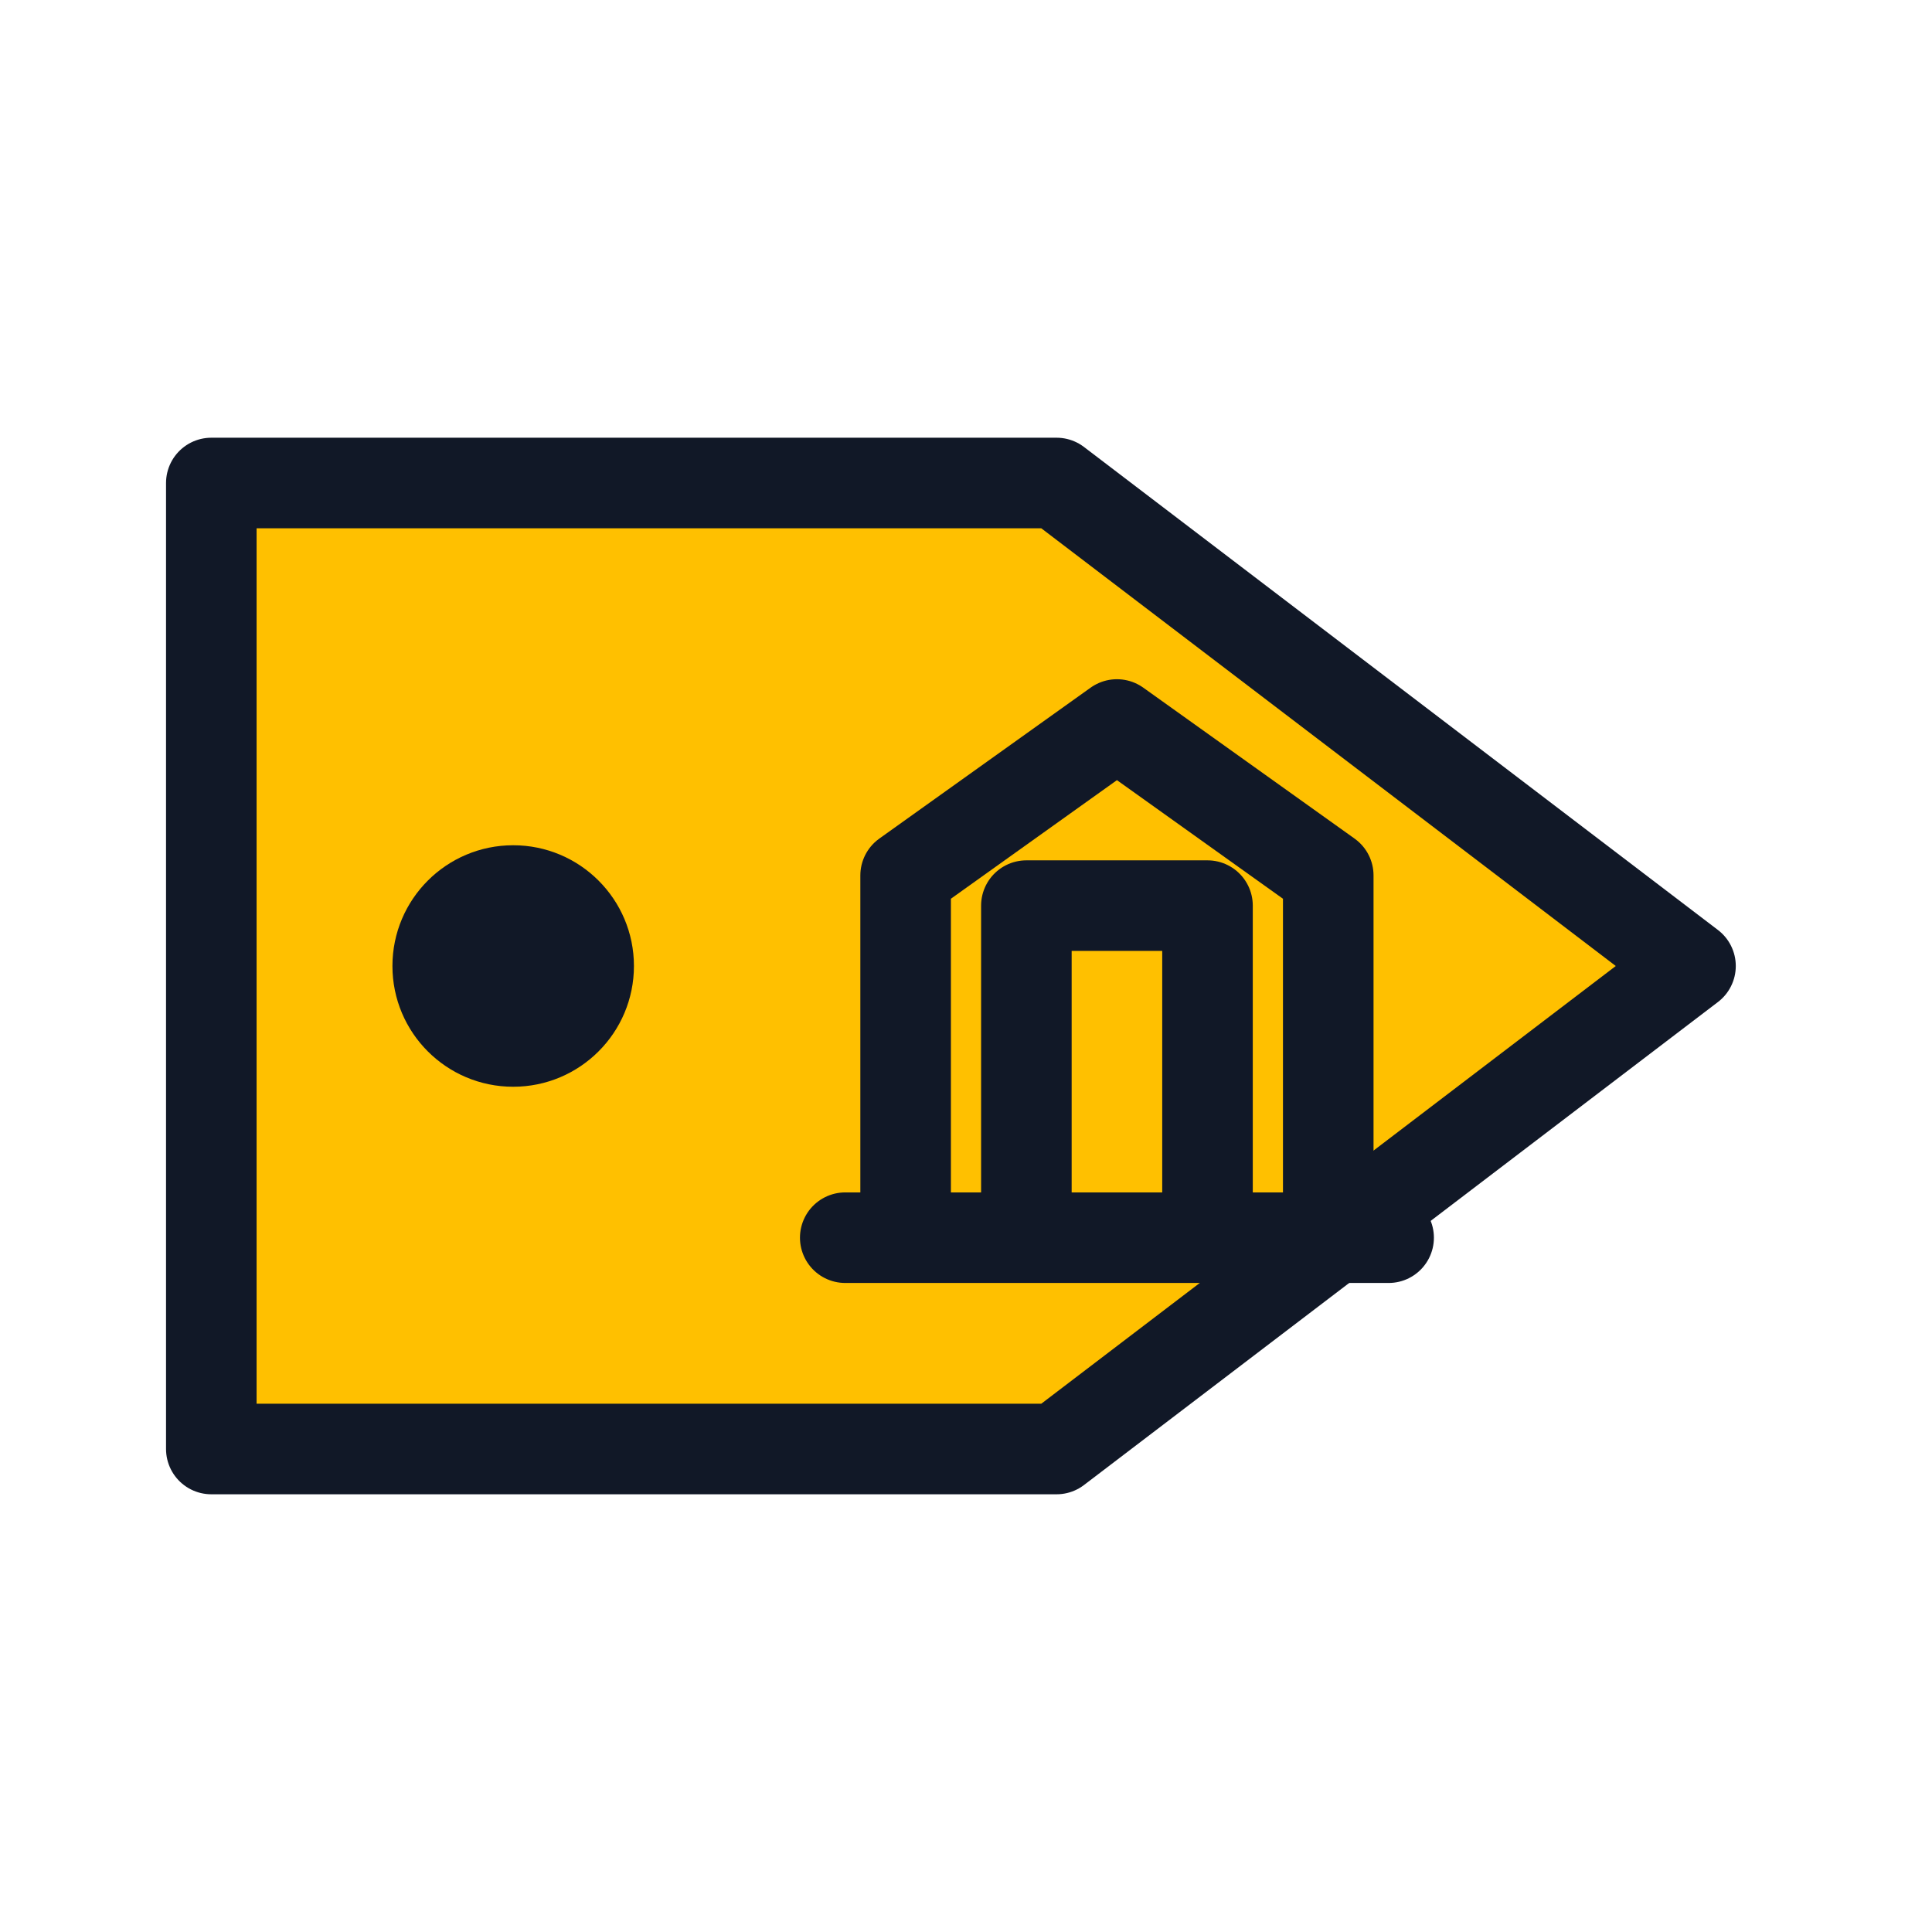
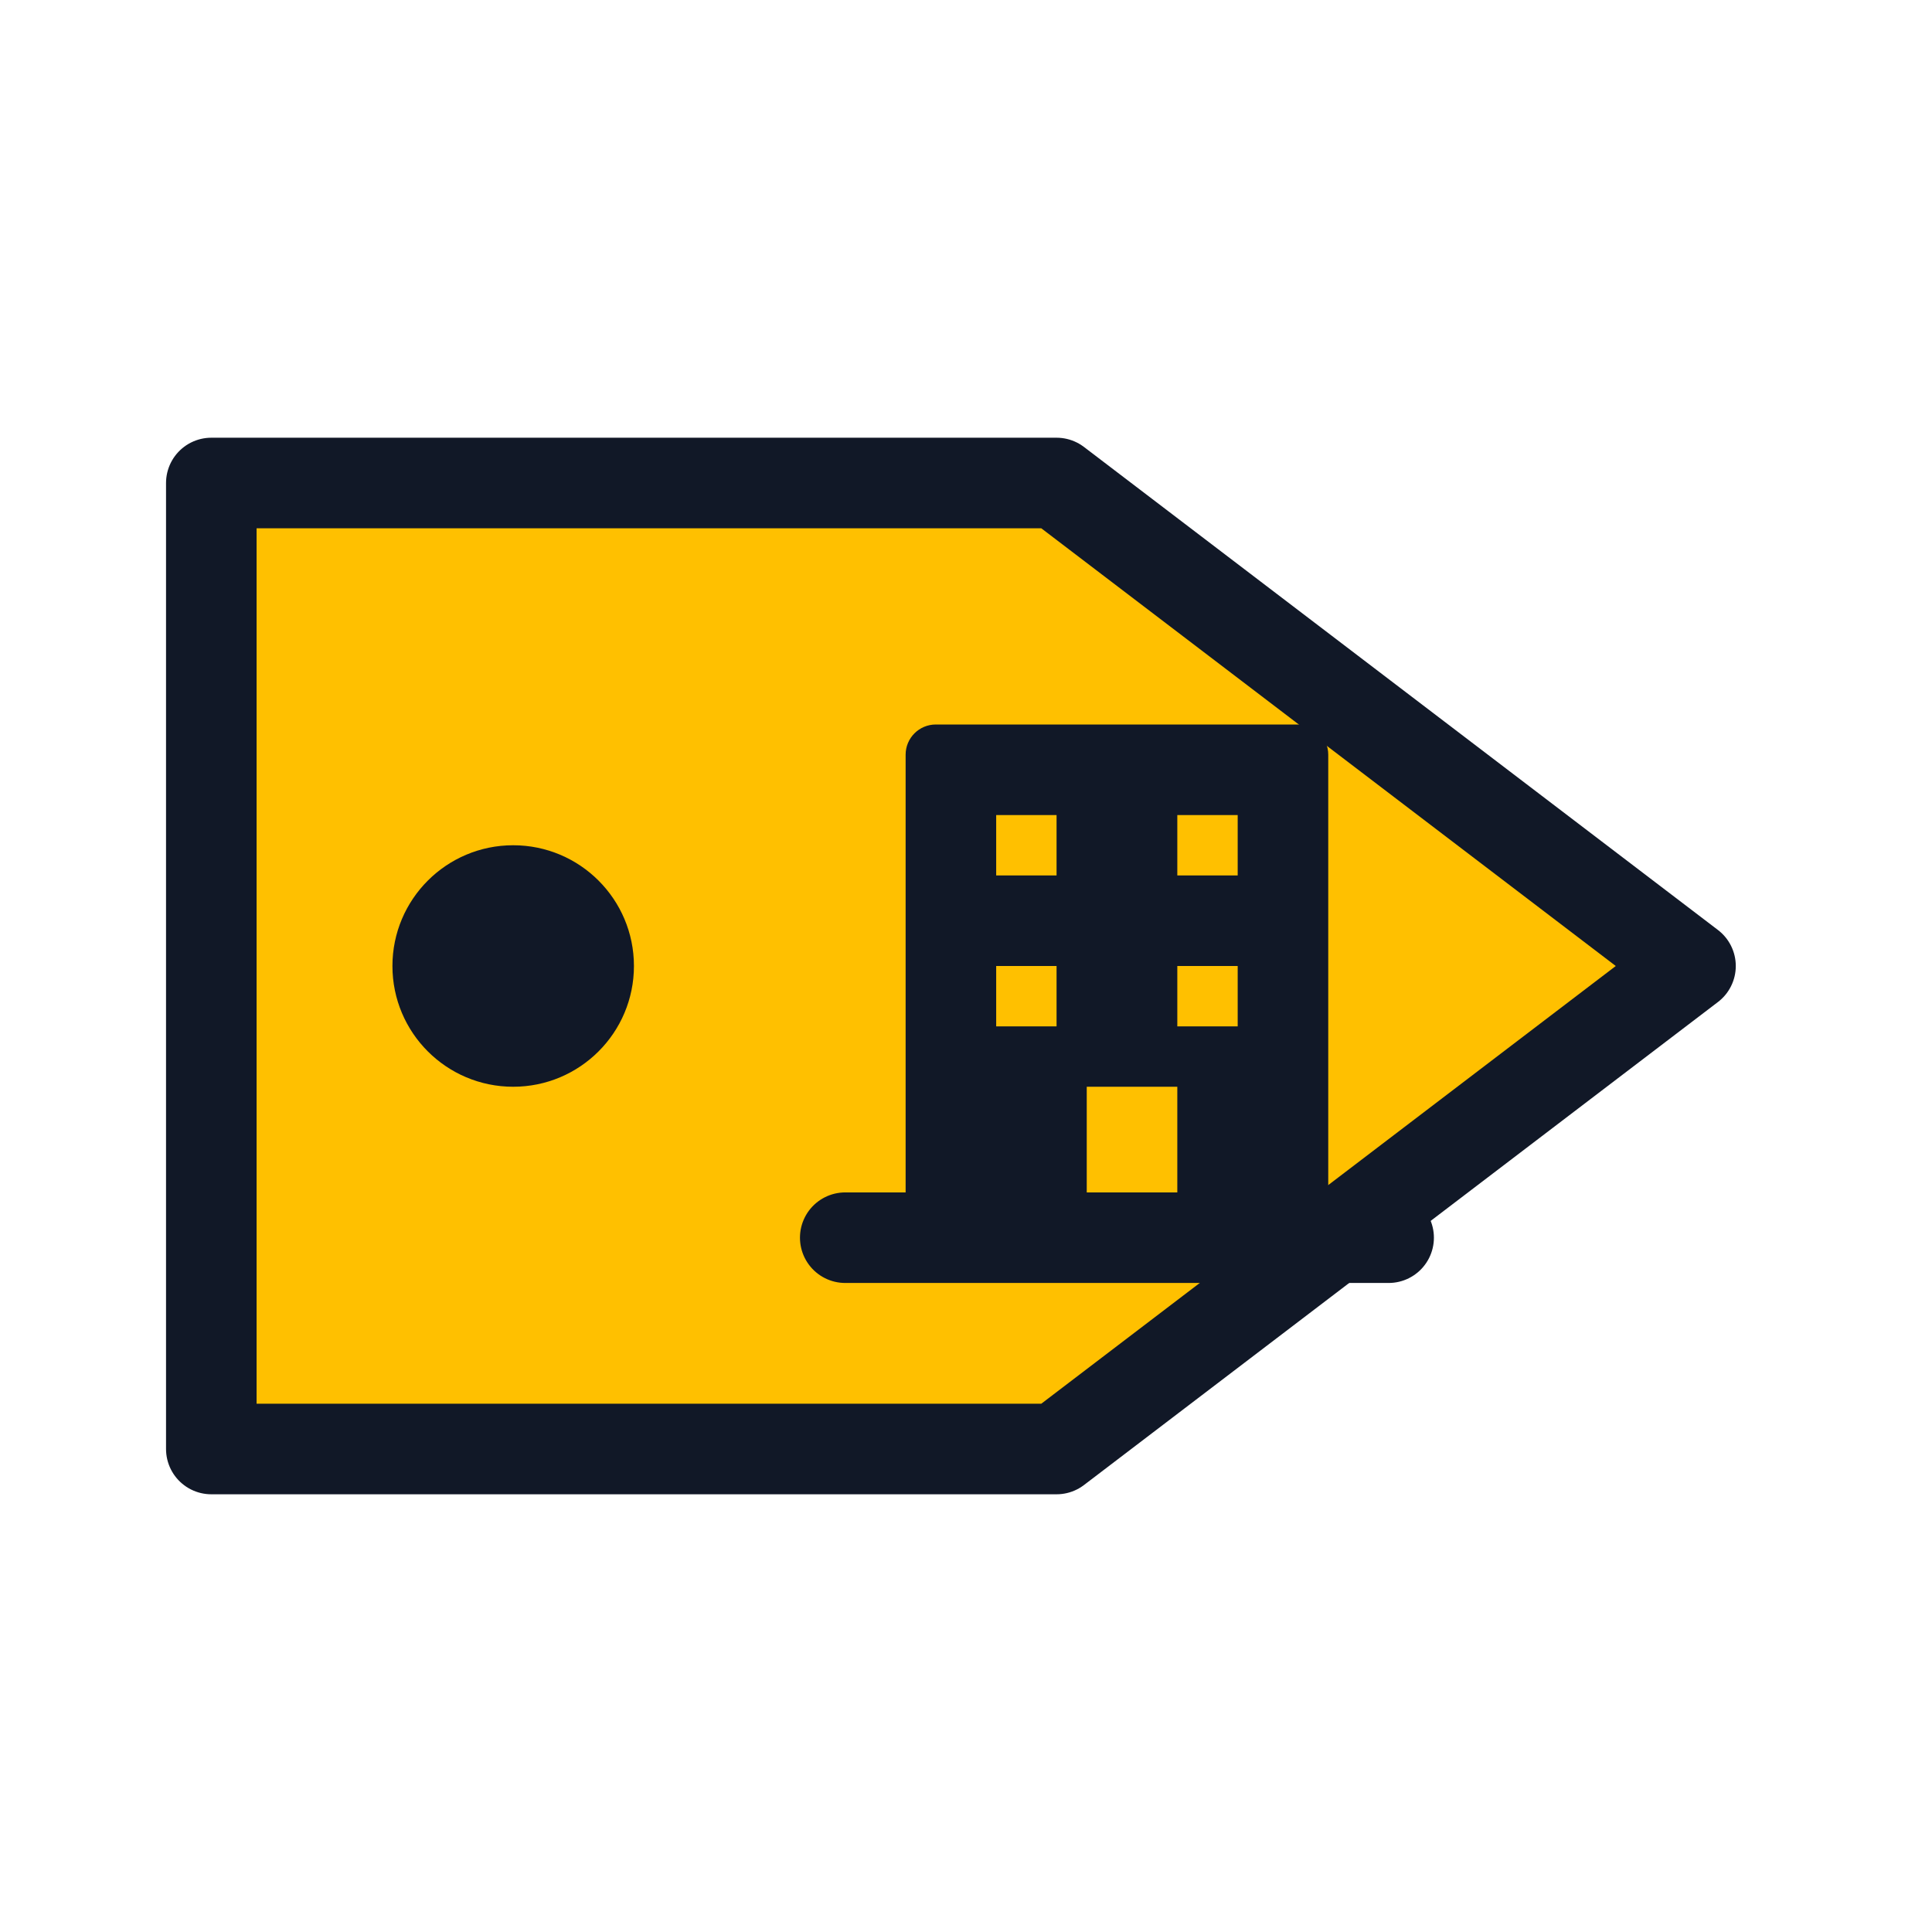
<svg xmlns="http://www.w3.org/2000/svg" viewBox="0 0 64 64" role="img" aria-label="STIX TLP AMBER STRICT Marking" focusable="false" fill="none" stroke-width="3" stroke-linecap="round" stroke-linejoin="round">
  <path d="M7 16h28l21 16-21 16H7z" fill="#FFC000" stroke="#111827" />
  <circle cx="17" cy="32" r="4" fill="#111827" stroke="none" />
  <g fill="none" stroke="#111827" stroke-width="3" stroke-linecap="round" stroke-linejoin="round">
-     <path d="M30 41V29l7-5 7 5v12M34 41V30h6v11M28 41h18" />
+     <rect x="30" y="24" width="14" height="17" rx="1" fill="#111827" stroke="none" />
+     <rect x="33" y="27" width="2" height="2" fill="#FFC000" stroke="none" />
+     <rect x="39" y="27" width="2" height="2" fill="#FFC000" stroke="none" />
+     <rect x="33" y="32" width="2" height="2" fill="#FFC000" stroke="none" />
+     <rect x="39" y="32" width="2" height="2" fill="#FFC000" stroke="none" />
+     <rect x="36" y="36" width="3" height="5" fill="#FFC000" stroke="none" />
+     <path d="M28 41h18" />
  </g>
</svg>
